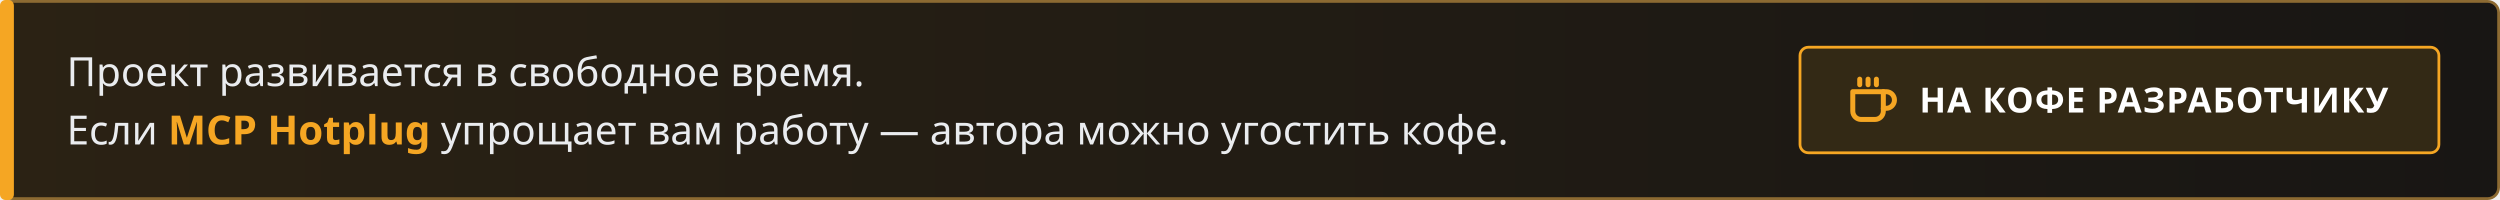
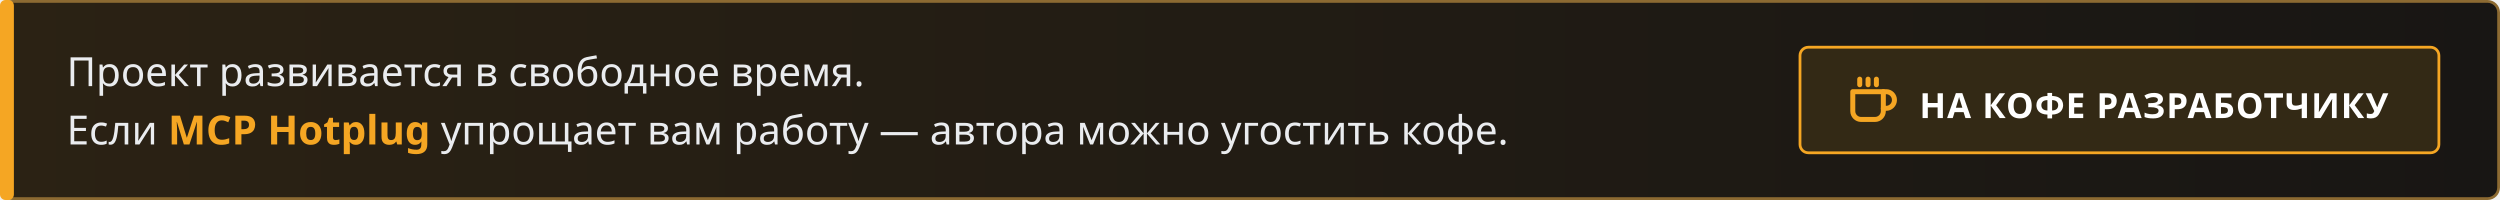
<svg xmlns="http://www.w3.org/2000/svg" viewBox="0 0 900 72" width="100%">
  <defs>
    <linearGradient id="cg" x1="0%" y1="0%" x2="100%" y2="0%">
      <stop offset="0%" stop-color="#2B2214" />
      <stop offset="100%" stop-color="#181614" />
    </linearGradient>
  </defs>
  <rect x="0.5" y="0.5" width="899" height="71" rx="4" fill="url(#cg)" stroke="#8C6A32" stroke-width="1" />
  <rect x="0" y="0" width="5" height="72" rx="2" fill="#F5A623" />
  <text x="24" y="31" font-family="'Segoe UI', -apple-system, BlinkMacSystemFont, sans-serif" font-size="14.5" fill="#EAECEF">
    <tspan x="24" dy="0">Проект развивается в свободное время.</tspan>
    <tspan x="24" dy="21">Если <tspan fill="#F5A623" font-weight="700">MCP Hotplug</tspan> упрощает вам работу — автора можно угостить кофе.</tspan>
  </text>
  <rect x="648" y="17" width="230" height="38" rx="3" fill="#332915" stroke="#F5A623" stroke-width="1" />
  <g transform="translate(665, 27)" fill="none" stroke="#F5A623" stroke-width="1.8" stroke-linecap="round" stroke-linejoin="round">
    <path d="M13 6h1a3 3 0 0 1 0 6h-1" />
    <path d="M2 6h11v7a3 3 0 0 1-3 3H5a3 3 0 0 1-3-3Z" />
    <line x1="4.5" y1="1.5" x2="4.5" y2="3.5" />
    <line x1="7.5" y1="1.5" x2="7.5" y2="3.5" />
    <line x1="10.5" y1="1.5" x2="10.5" y2="3.5" />
  </g>
-   <text x="691" y="40.5" font-family="'Segoe UI', -apple-system, BlinkMacSystemFont, sans-serif" font-size="12.5" font-weight="700" fill="#FFFFFF" letter-spacing="0.4">НА КОФЕ РАЗРАБОТЧИКУ</text>
+   <text x="691" y="42.5" font-family="'Segoe UI', -apple-system, BlinkMacSystemFont, sans-serif" font-size="12.5" font-weight="700" fill="#FFFFFF" letter-spacing="0.4">НА КОФЕ РАЗРАБОТЧИКУ</text>
</svg>
